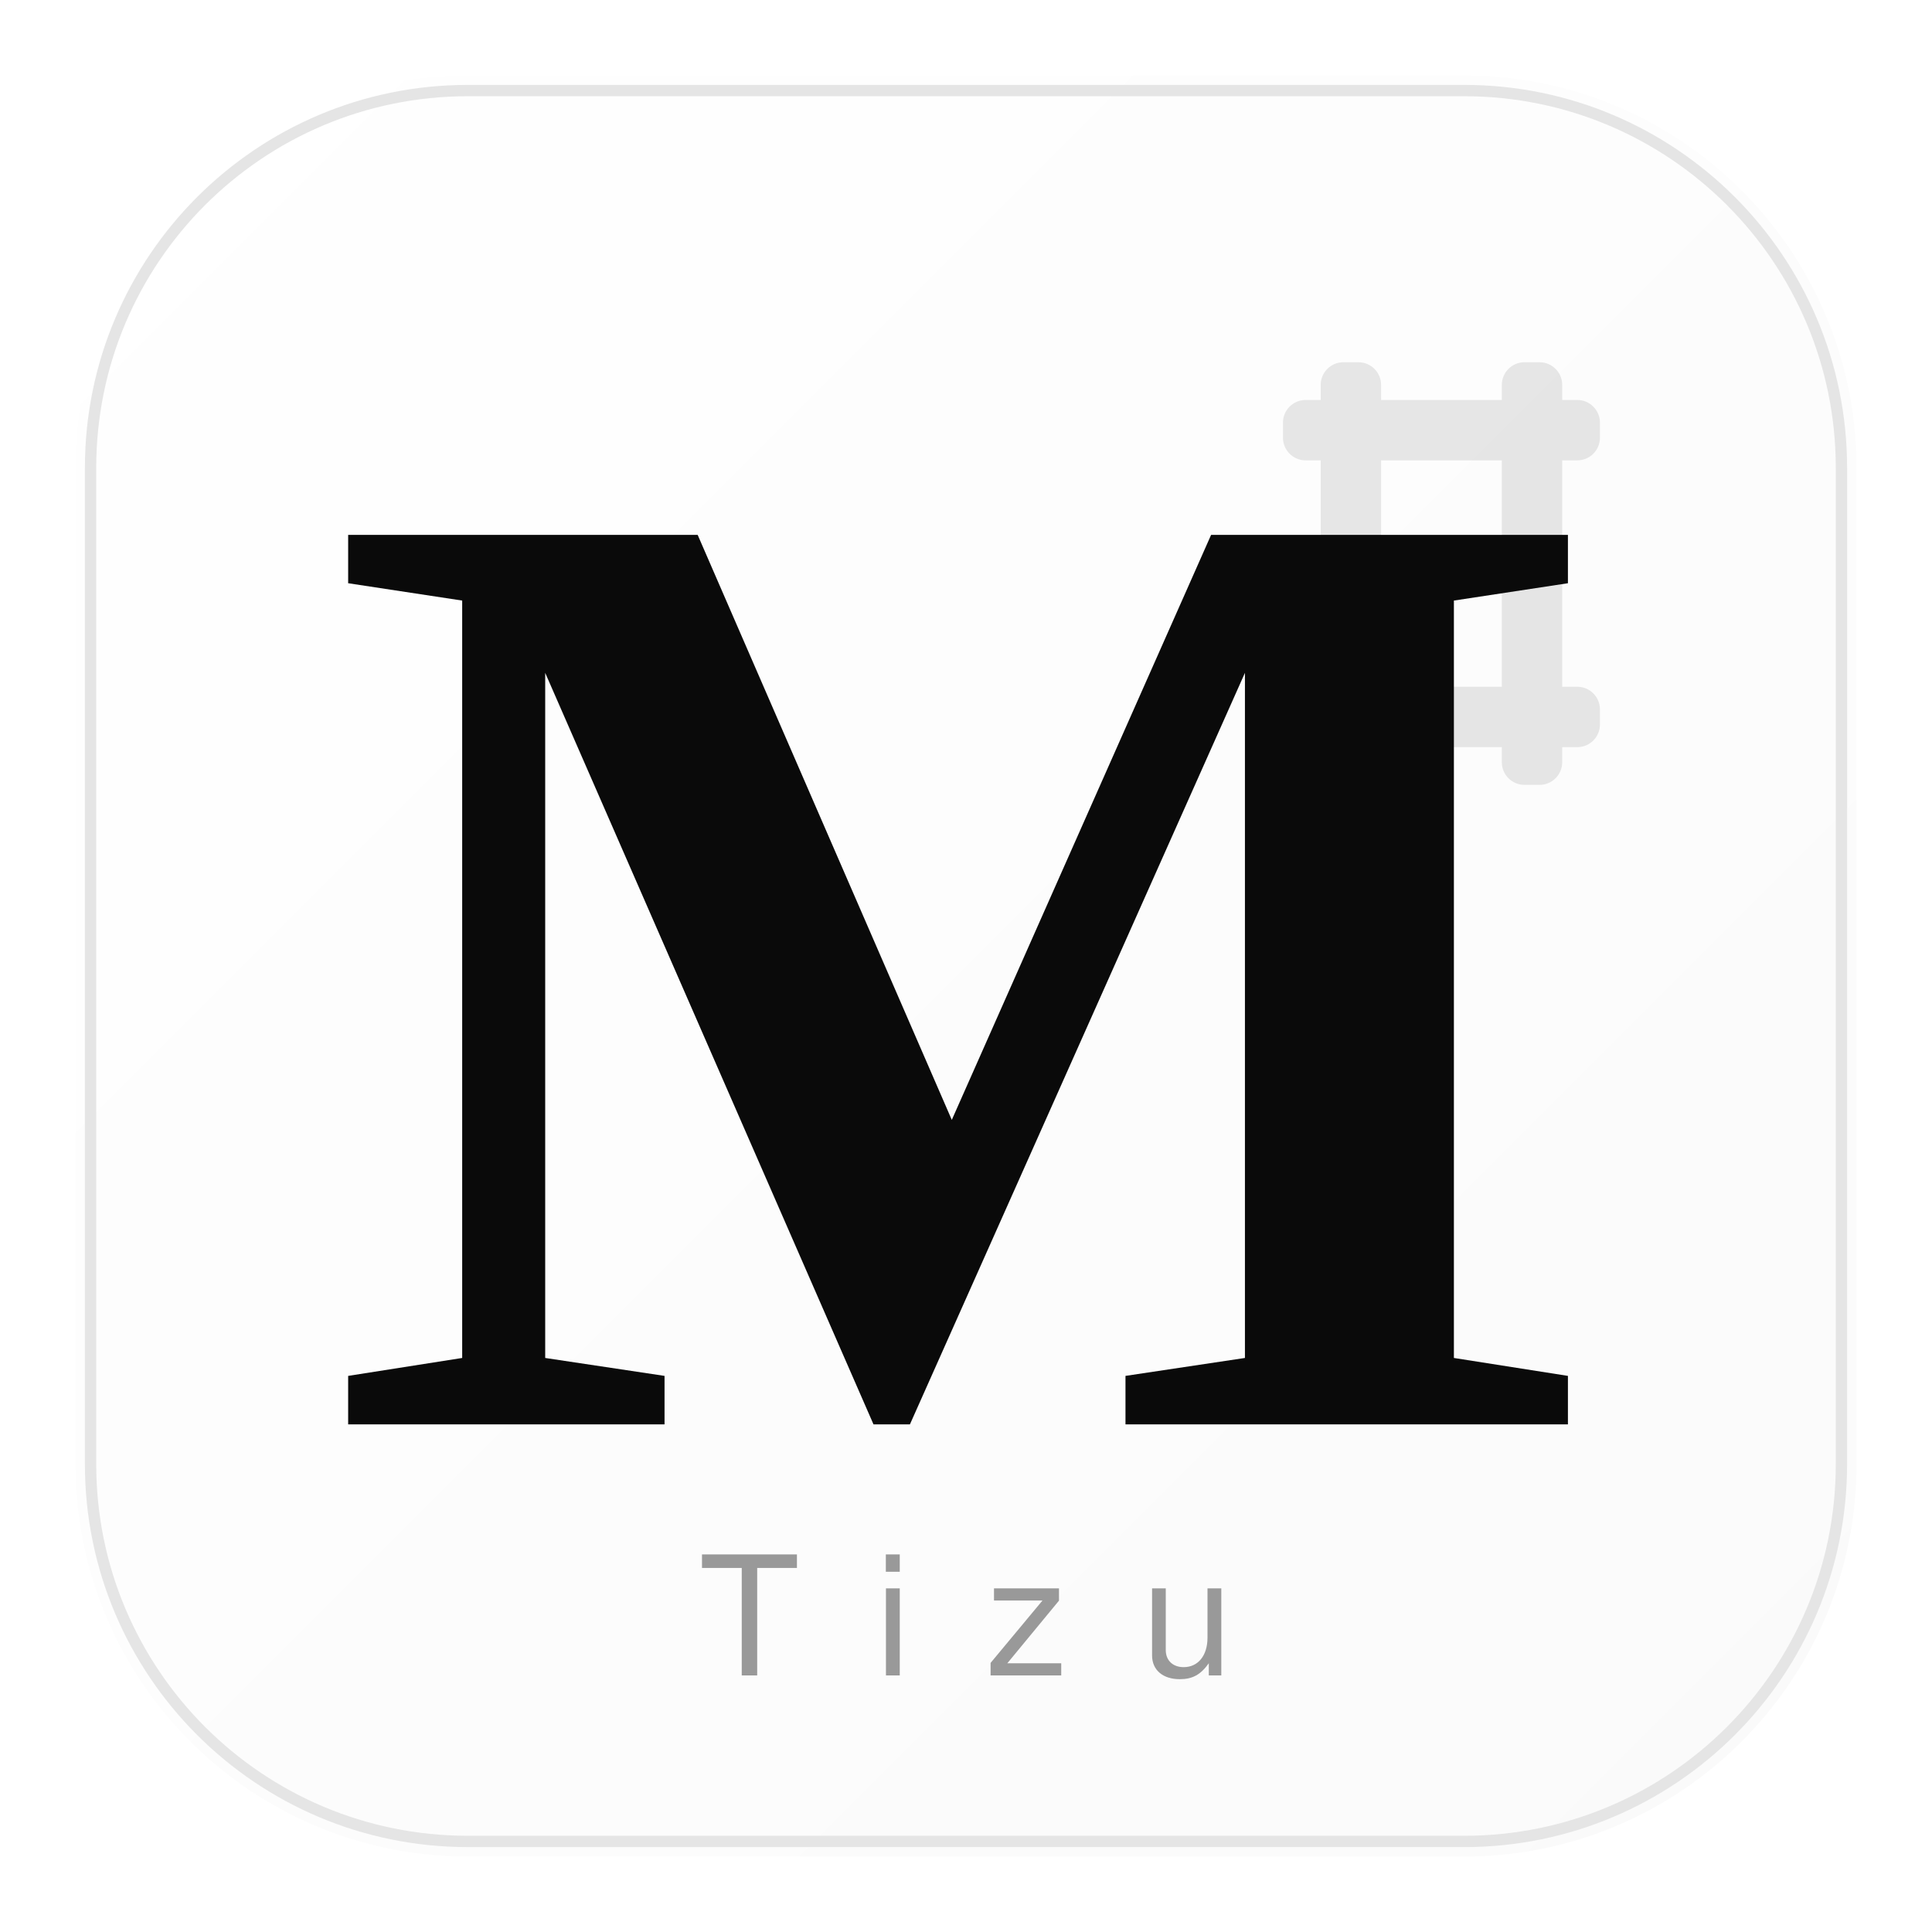
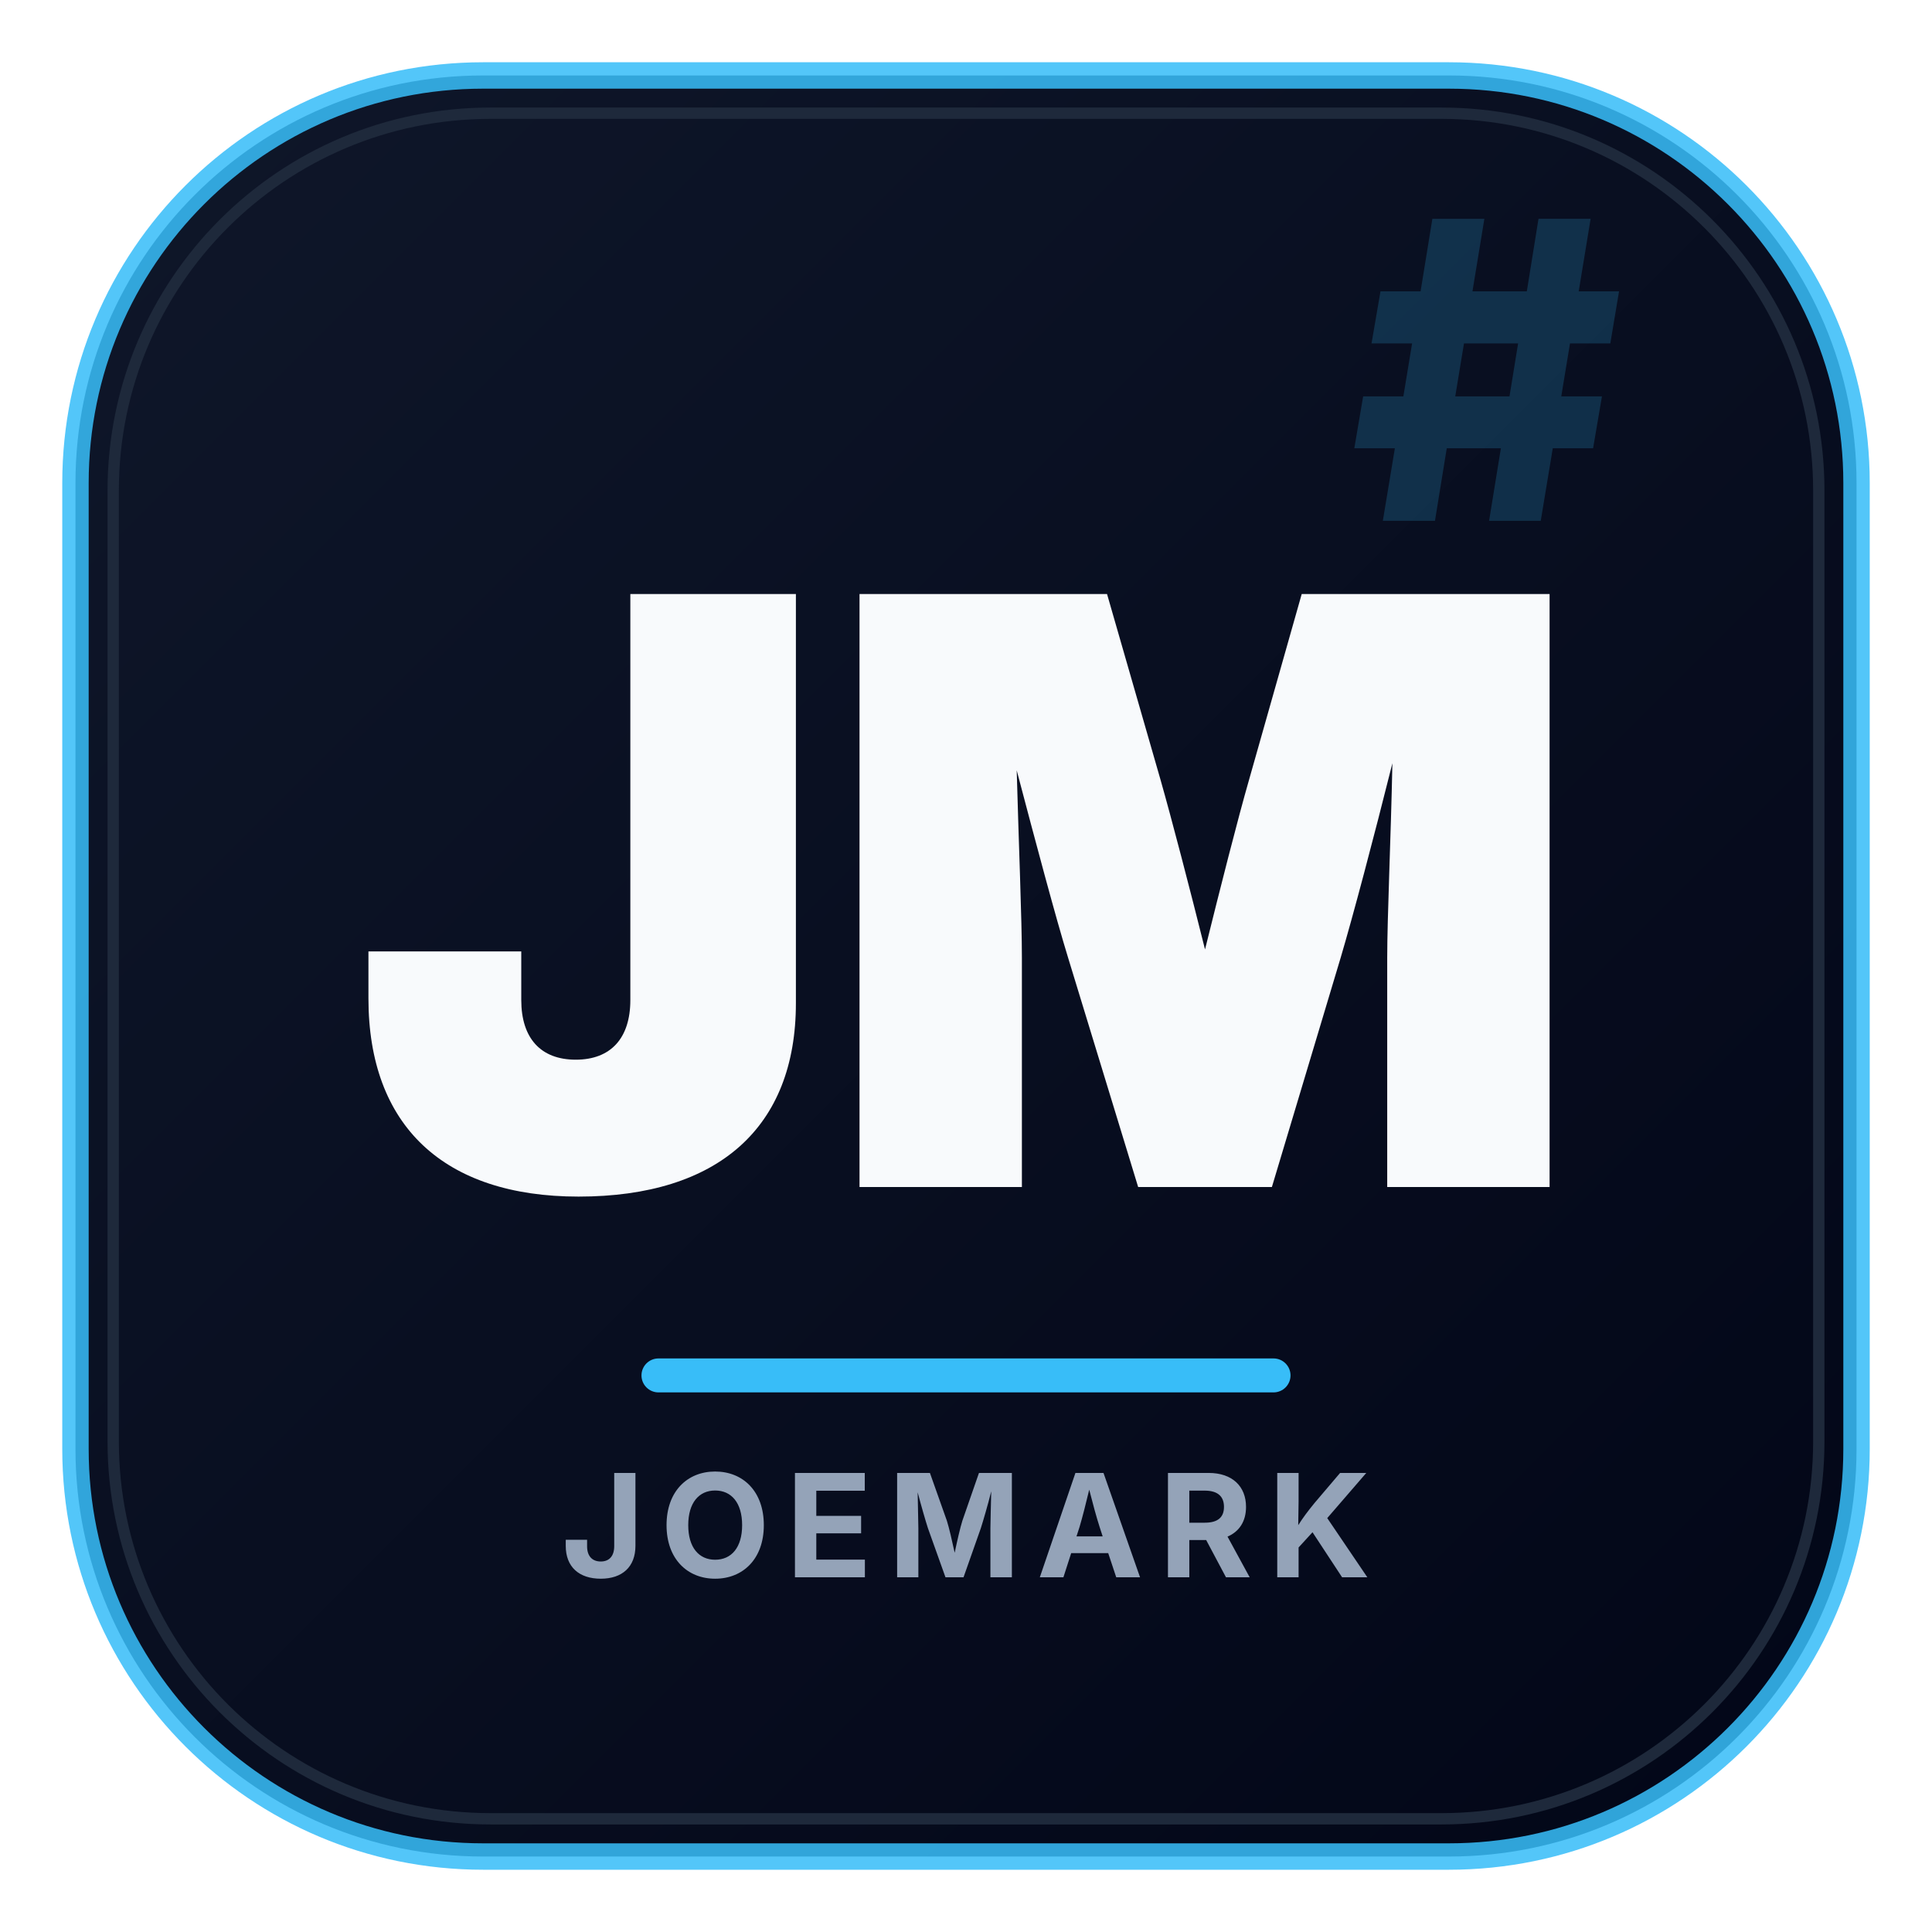
<svg xmlns="http://www.w3.org/2000/svg" viewBox="0 0 256 256" width="256" height="256">
  <defs>
    <linearGradient id="bg" x1="0" y1="0" x2="1" y2="1">
-       <stop offset="0%" stop-color="#FFFFFF" />
-       <stop offset="100%" stop-color="#FAFAFA" />
+       <stop offset="0%" stop-color="#0F172A" />
+       <stop offset="100%" stop-color="#020617" />
    </linearGradient>
  </defs>
-   <rect x="10" y="10" width="236" height="236" rx="52" ry="52" fill="url(#bg)" />
-   <rect x="12" y="12" width="232" height="232" rx="50" ry="50" fill="none" stroke="#E5E5E5" stroke-width="1.5" />
-   <g transform="translate(175, 48)" opacity="0.09" fill="#000">
-     <rect x="0" y="0" width="8" height="56" rx="3" />
-     <rect x="24" y="0" width="8" height="56" rx="3" />
-     <rect x="-5" y="5" width="42" height="8" rx="3" />
-     <rect x="-5" y="43" width="42" height="8" rx="3" />
-   </g>
-   <text x="128" y="128" font-family="'Bodoni MT', Didot, 'Hoefler Text', 'Times New Roman', serif" font-size="180" font-weight="bold" fill="#0A0A0A" text-anchor="middle" dominant-baseline="central">M</text>
-   <text x="128" y="222" font-family="'Helvetica Neue', Helvetica, Arial, sans-serif" font-size="22" font-weight="300" fill="#999" text-anchor="middle" letter-spacing="10">Tizu</text>
+   <rect x="10" y="10" width="236" height="236" rx="54" ry="54" fill="url(#bg)" stroke="#38BDF8" stroke-width="3.5" stroke-opacity="0.86" />
+   <rect x="15" y="15" width="226" height="226" rx="50" ry="50" fill="none" stroke="#1E293B" stroke-width="1.5" />
+   <text x="197" y="49" font-family="'Inter Display', 'Inter', system-ui, sans-serif" font-size="55" font-weight="800" fill="#38BDF8" fill-opacity="0.19" text-anchor="middle" dominant-baseline="central">#</text>
+   <text x="128" y="118" font-family="'Inter Display', 'Inter', system-ui, sans-serif" font-size="108" font-weight="900" fill="#F8FAFC" text-anchor="middle" dominant-baseline="central">JM</text>
+   <rect x="85" y="180" width="86" height="4.5" rx="2.25" fill="#38BDF8" />
+   <text x="128" y="209" font-family="'Inter', 'Helvetica Neue', Arial, sans-serif" font-size="19" font-weight="700" fill="#94A3B8" text-anchor="middle" letter-spacing="2">JOEMARK</text>
</svg>
